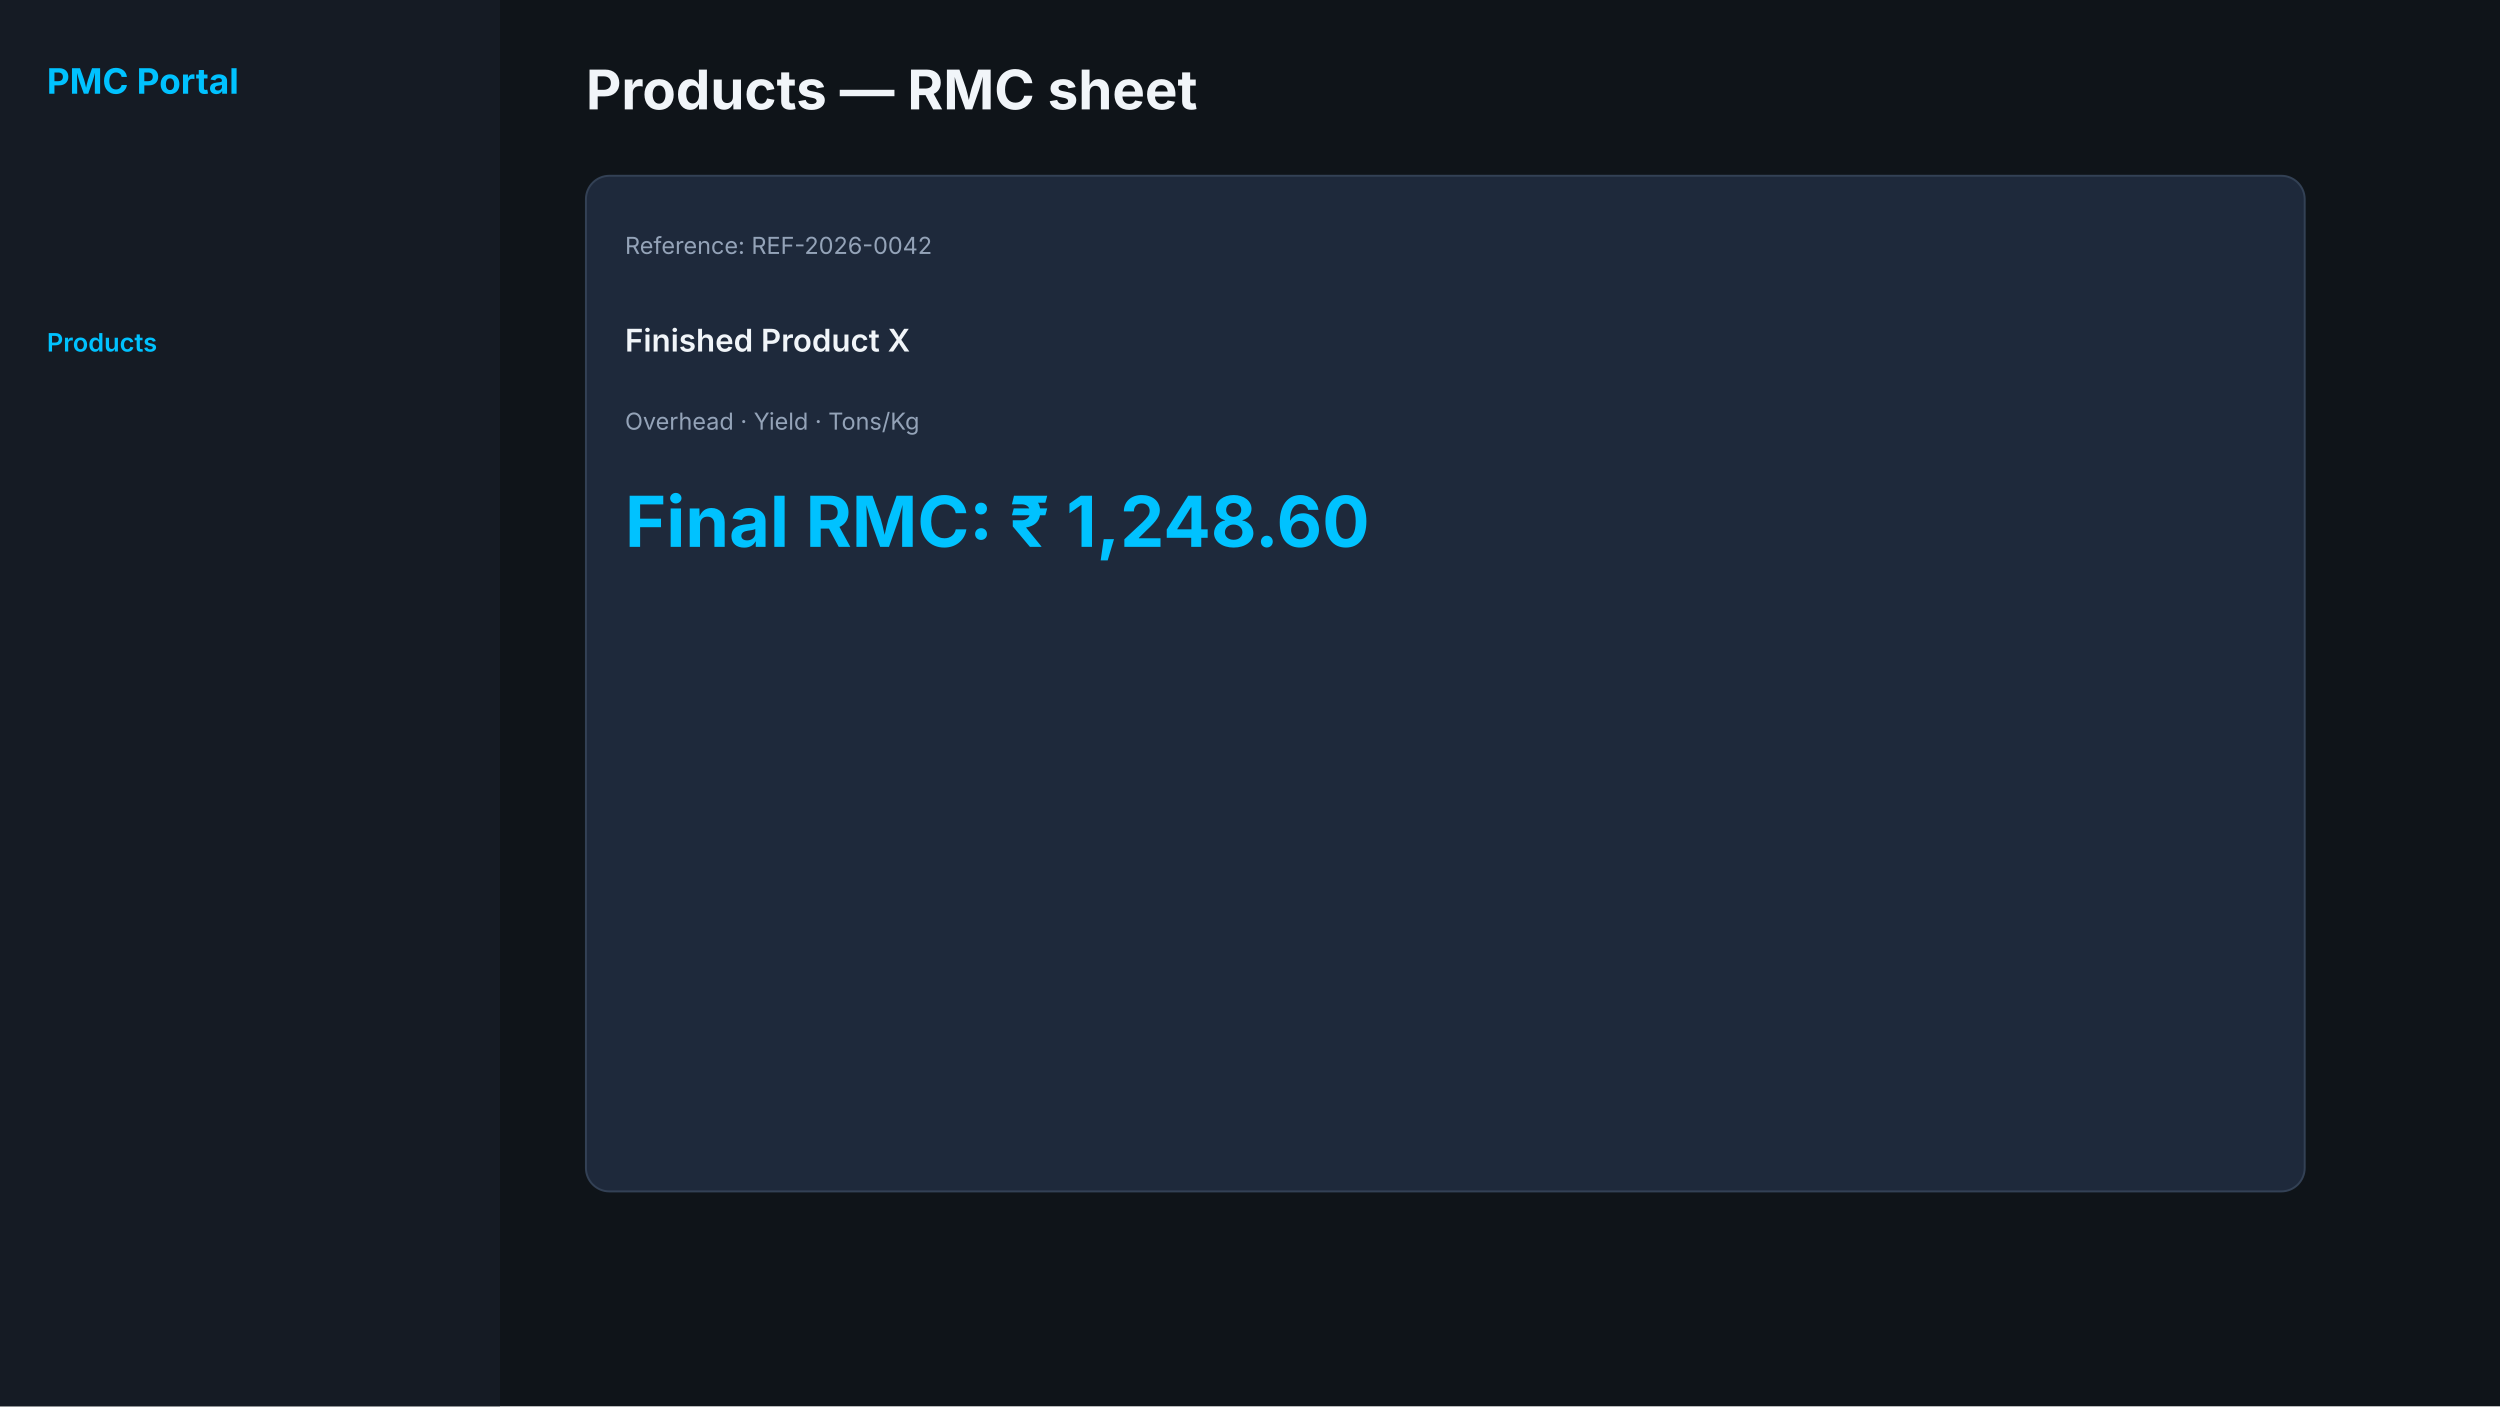
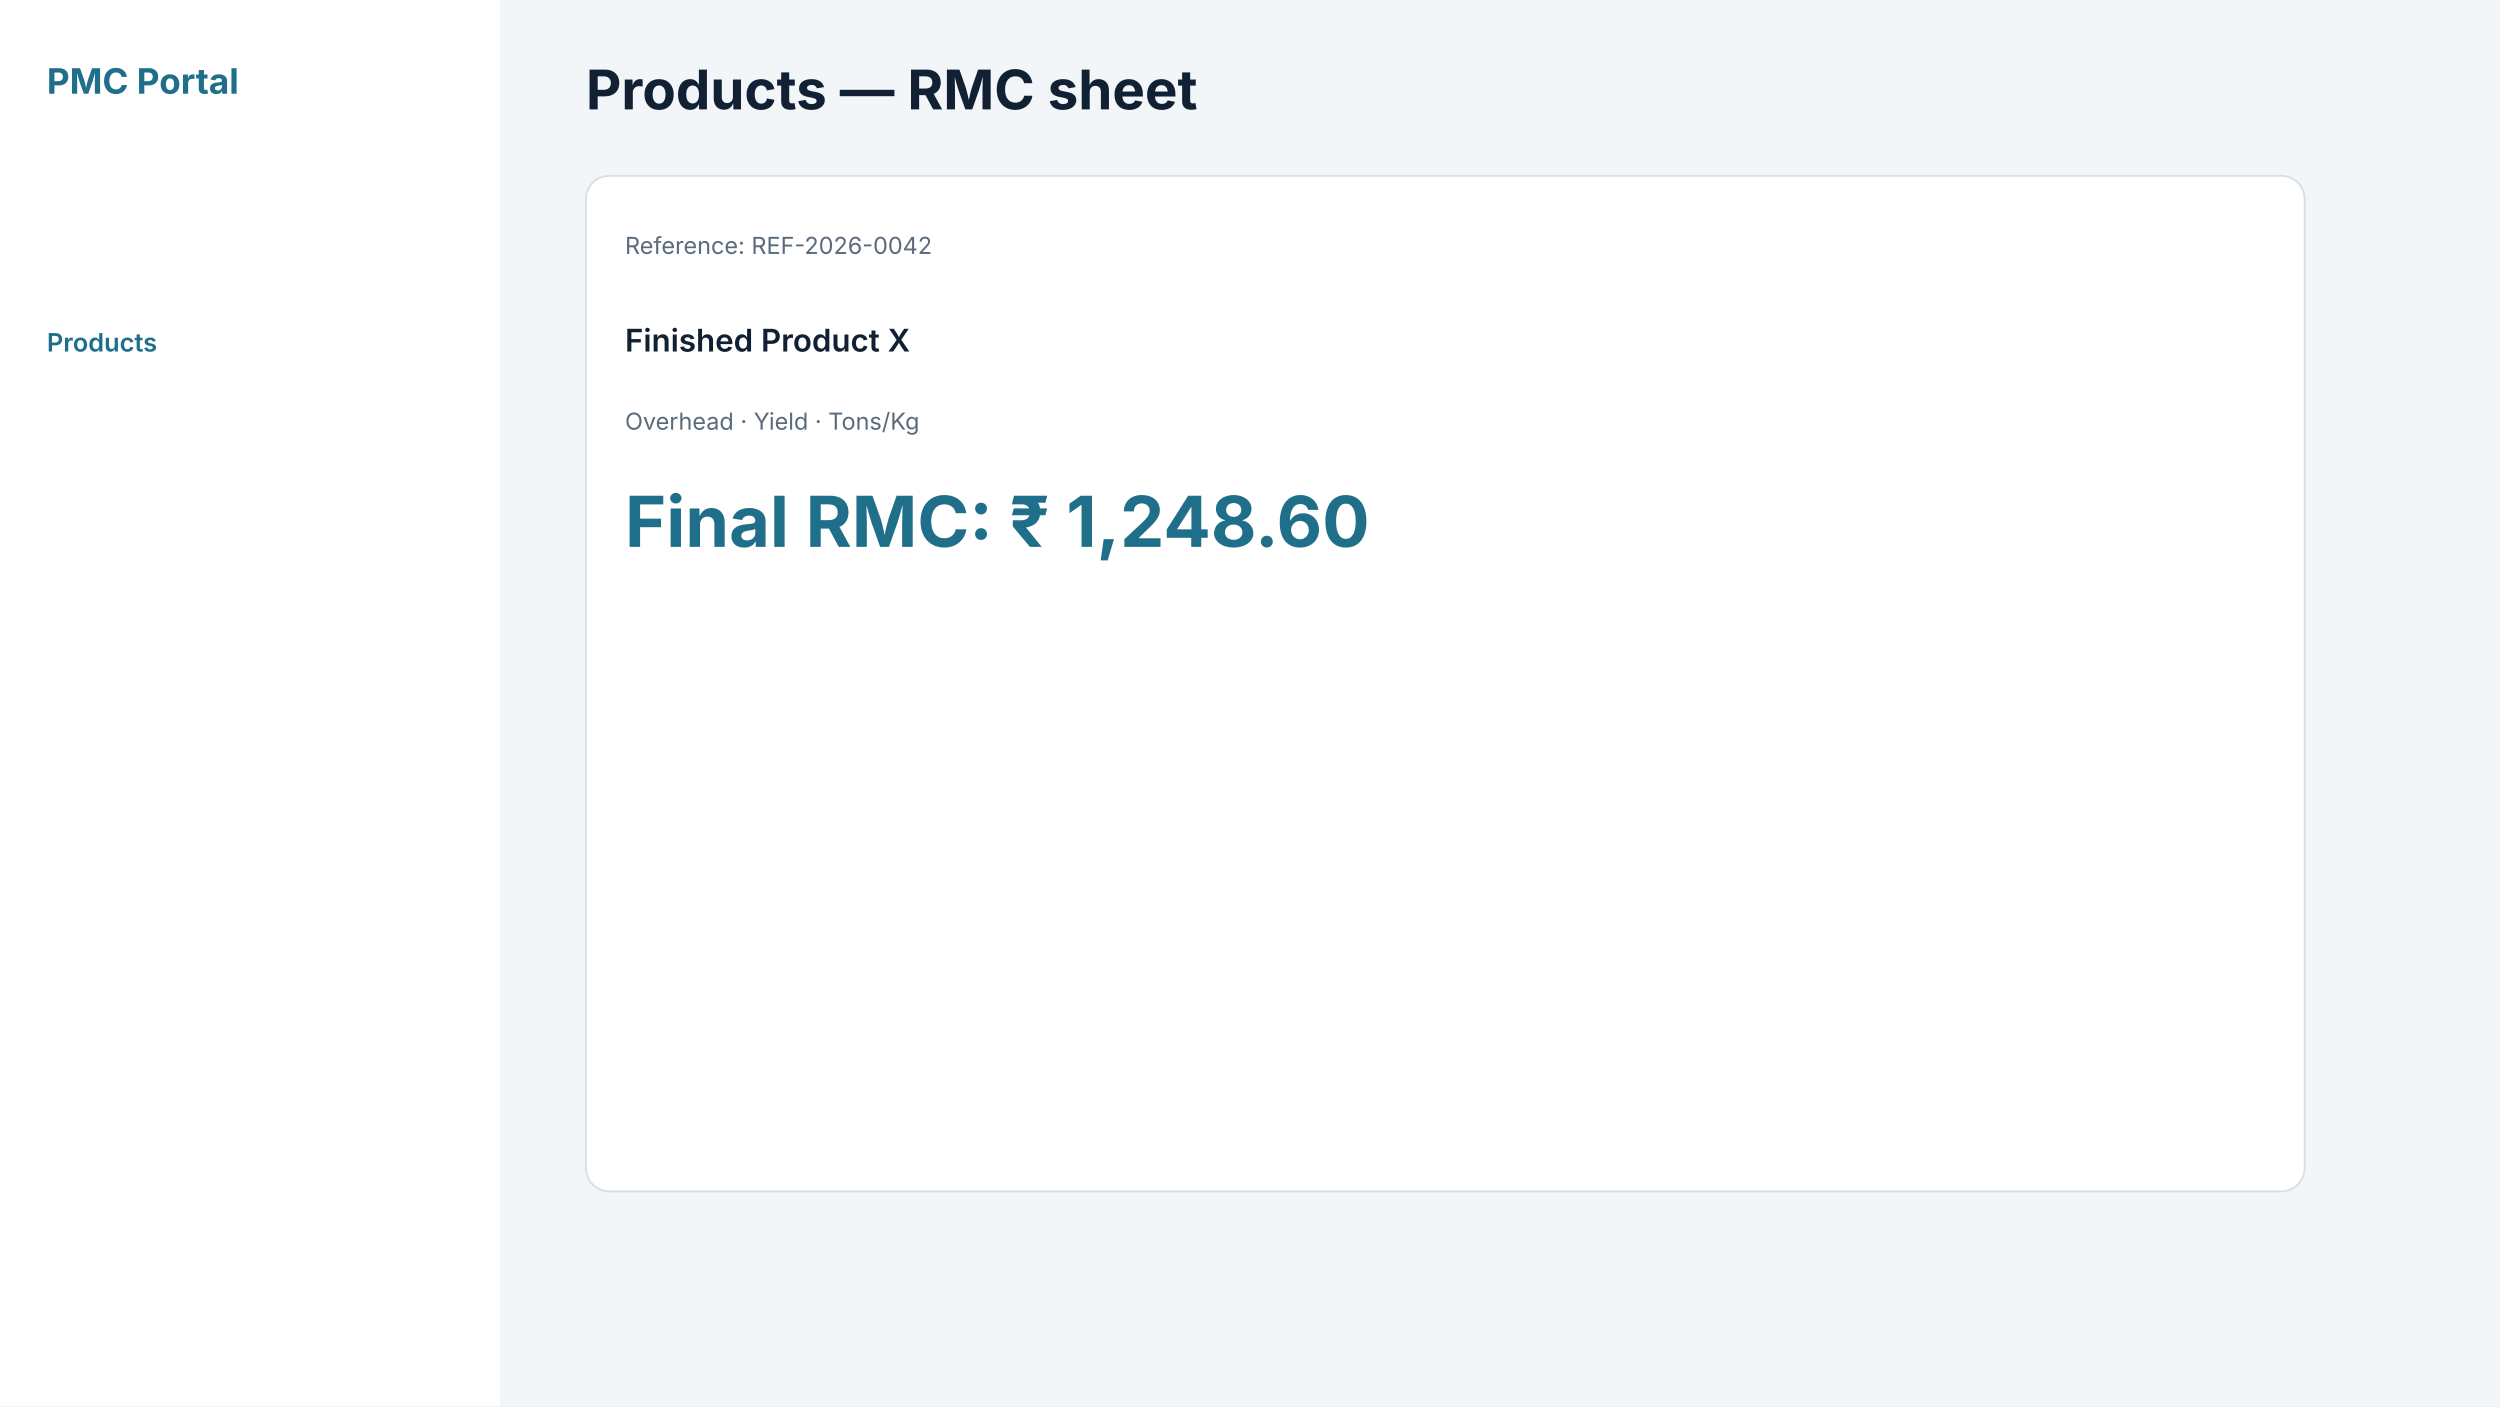
<svg xmlns="http://www.w3.org/2000/svg" width="1280" height="720" viewBox="0 0 1280 720">
-   <rect width="1280" height="720" fill="#0f1419" />
-   <rect width="256" height="720" fill="#151b24" />
-   <text x="24" y="48" fill="#00c2ff" font-family="Inter,sans-serif" font-size="18" font-weight="700">PMC Portal</text>
-   <text x="24" y="180" fill="#00c2ff" font-family="Inter,sans-serif" font-size="13" font-weight="600">Products</text>
-   <text x="300" y="56" fill="#f1f5f9" font-family="Inter,sans-serif" font-size="28" font-weight="700">Products — RMC sheet</text>
-   <rect x="300" y="90" width="880" height="520" rx="12" fill="#1e293b" stroke="#334155" />
-   <text x="320" y="130" fill="#94a3b8" font-family="Inter,sans-serif" font-size="12">Reference: REF-2026-0042</text>
-   <text x="320" y="180" fill="#f1f5f9" font-family="Inter,sans-serif" font-size="16" font-weight="600">Finished Product X</text>
-   <text x="320" y="220" fill="#94a3b8" font-family="Inter,sans-serif" font-size="12">Overhead · Yield · Tons/Kg</text>
-   <text x="320" y="280" fill="#00c2ff" font-family="Inter,sans-serif" font-size="36" font-weight="700">Final RMC: ₹ 1,248.60</text>
+   <rect width="1280" height="720" fill="#f3f6f8" />
+   <rect width="256" height="720" fill="#ffffff" />
+   <text x="24" y="48" fill="#1f6f8b" font-family="Inter,sans-serif" font-size="18" font-weight="700">PMC Portal</text>
+   <text x="24" y="180" fill="#1f6f8b" font-family="Inter,sans-serif" font-size="13" font-weight="600">Products</text>
+   <text x="300" y="56" fill="#122033" font-family="Inter,sans-serif" font-size="28" font-weight="700">Products — RMC sheet</text>
+   <rect x="300" y="90" width="880" height="520" rx="12" fill="#ffffff" stroke="#d5e0e8" />
+   <text x="320" y="130" fill="#5a6b7c" font-family="Inter,sans-serif" font-size="12">Reference: REF-2026-0042</text>
+   <text x="320" y="180" fill="#122033" font-family="Inter,sans-serif" font-size="16" font-weight="600">Finished Product X</text>
+   <text x="320" y="220" fill="#5a6b7c" font-family="Inter,sans-serif" font-size="12">Overhead · Yield · Tons/Kg</text>
+   <text x="320" y="280" fill="#1f6f8b" font-family="Inter,sans-serif" font-size="36" font-weight="700">Final RMC: ₹ 1,248.60</text>
</svg>
